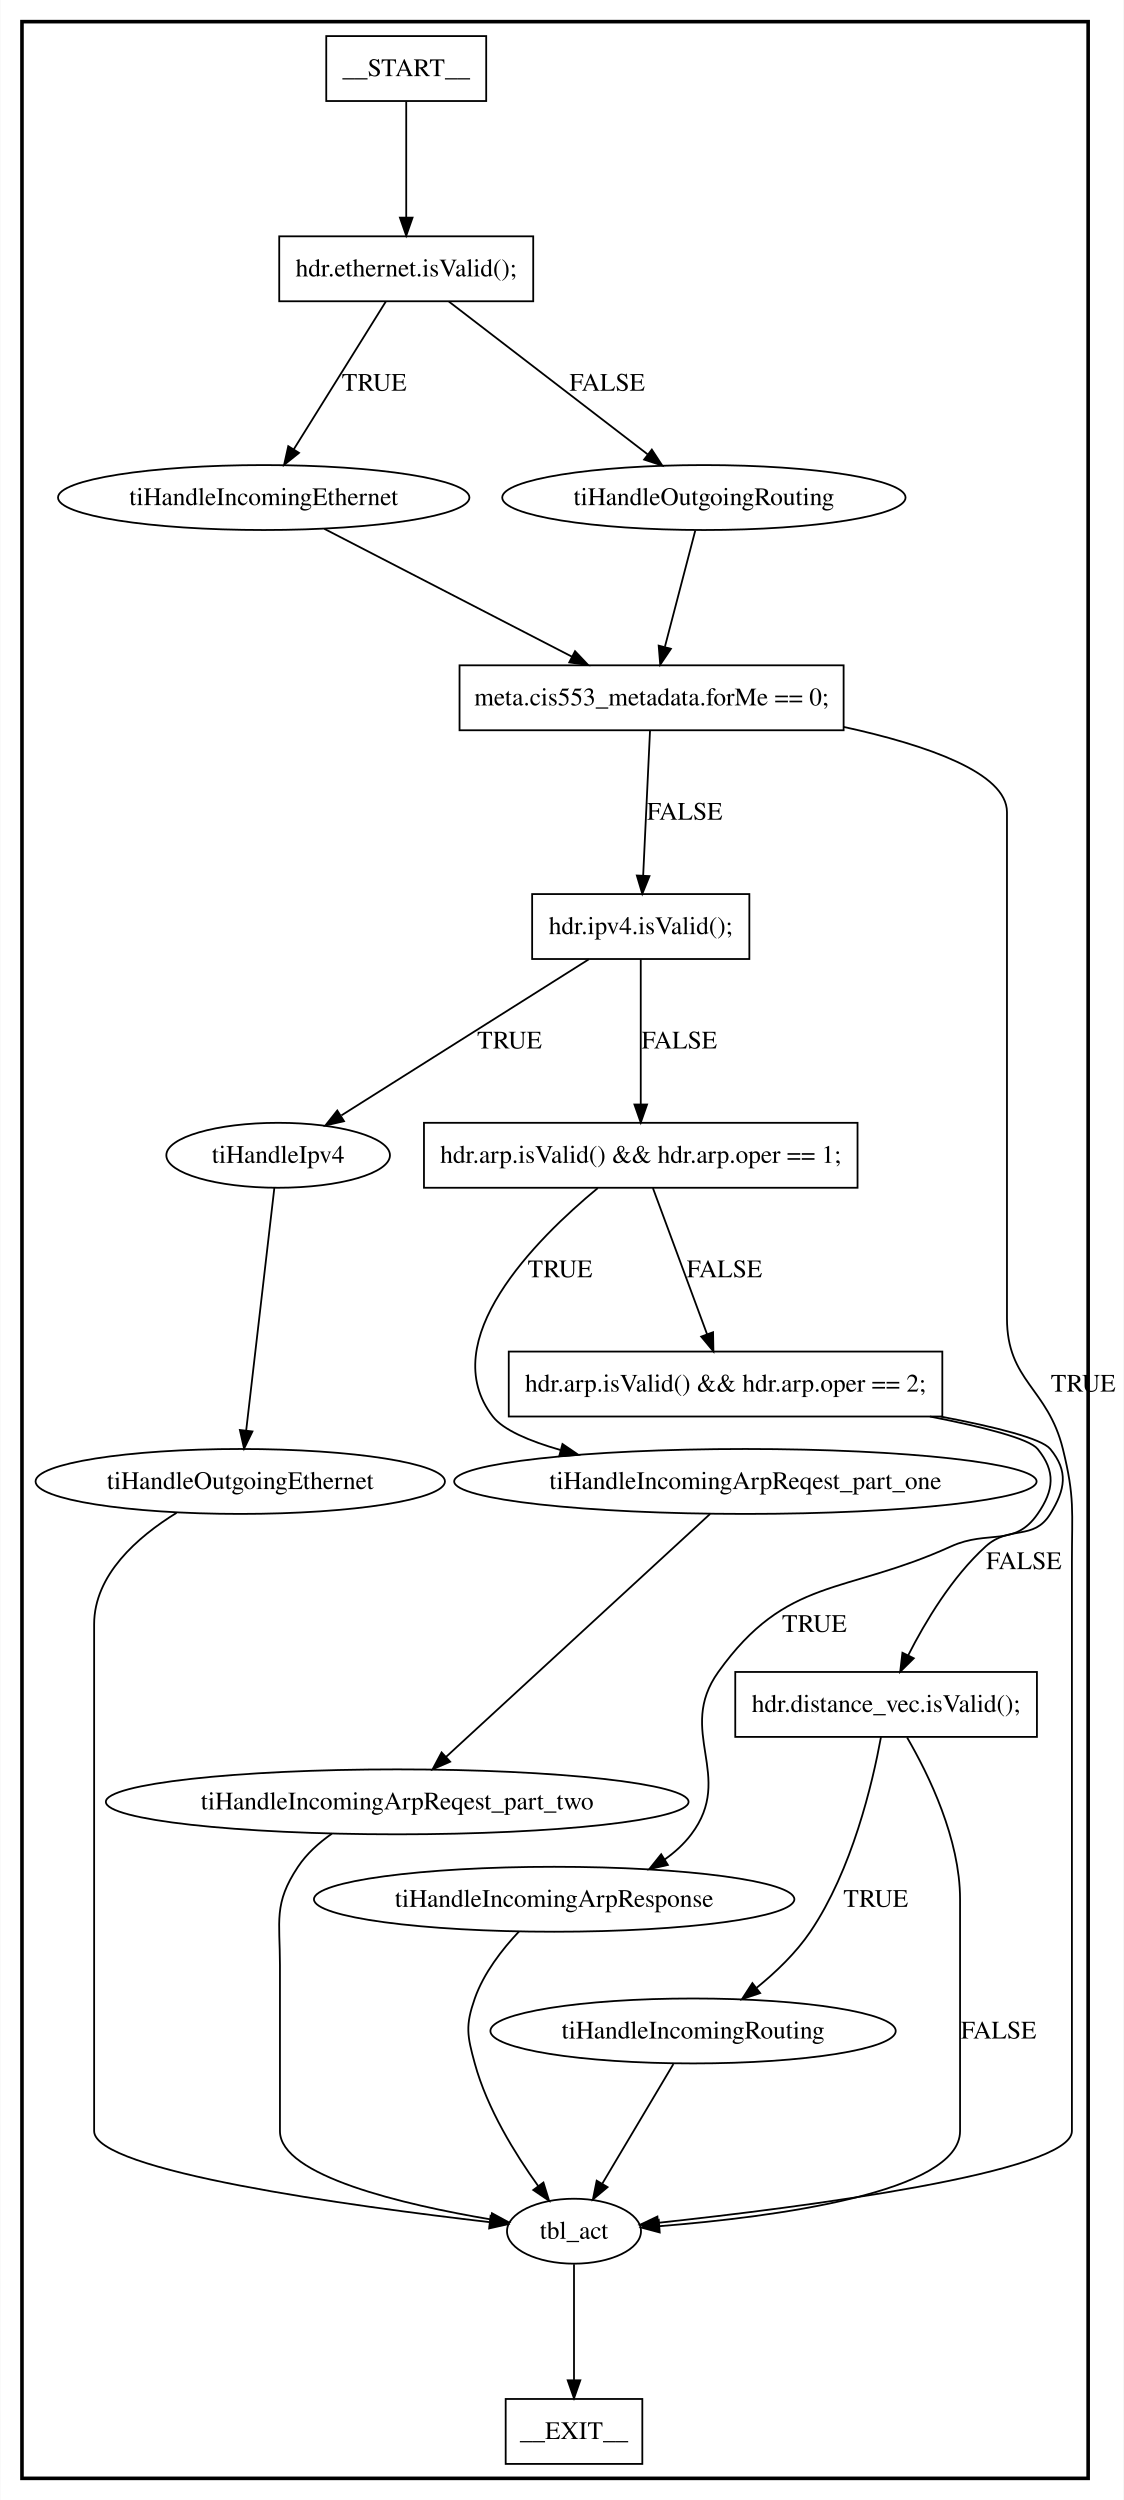
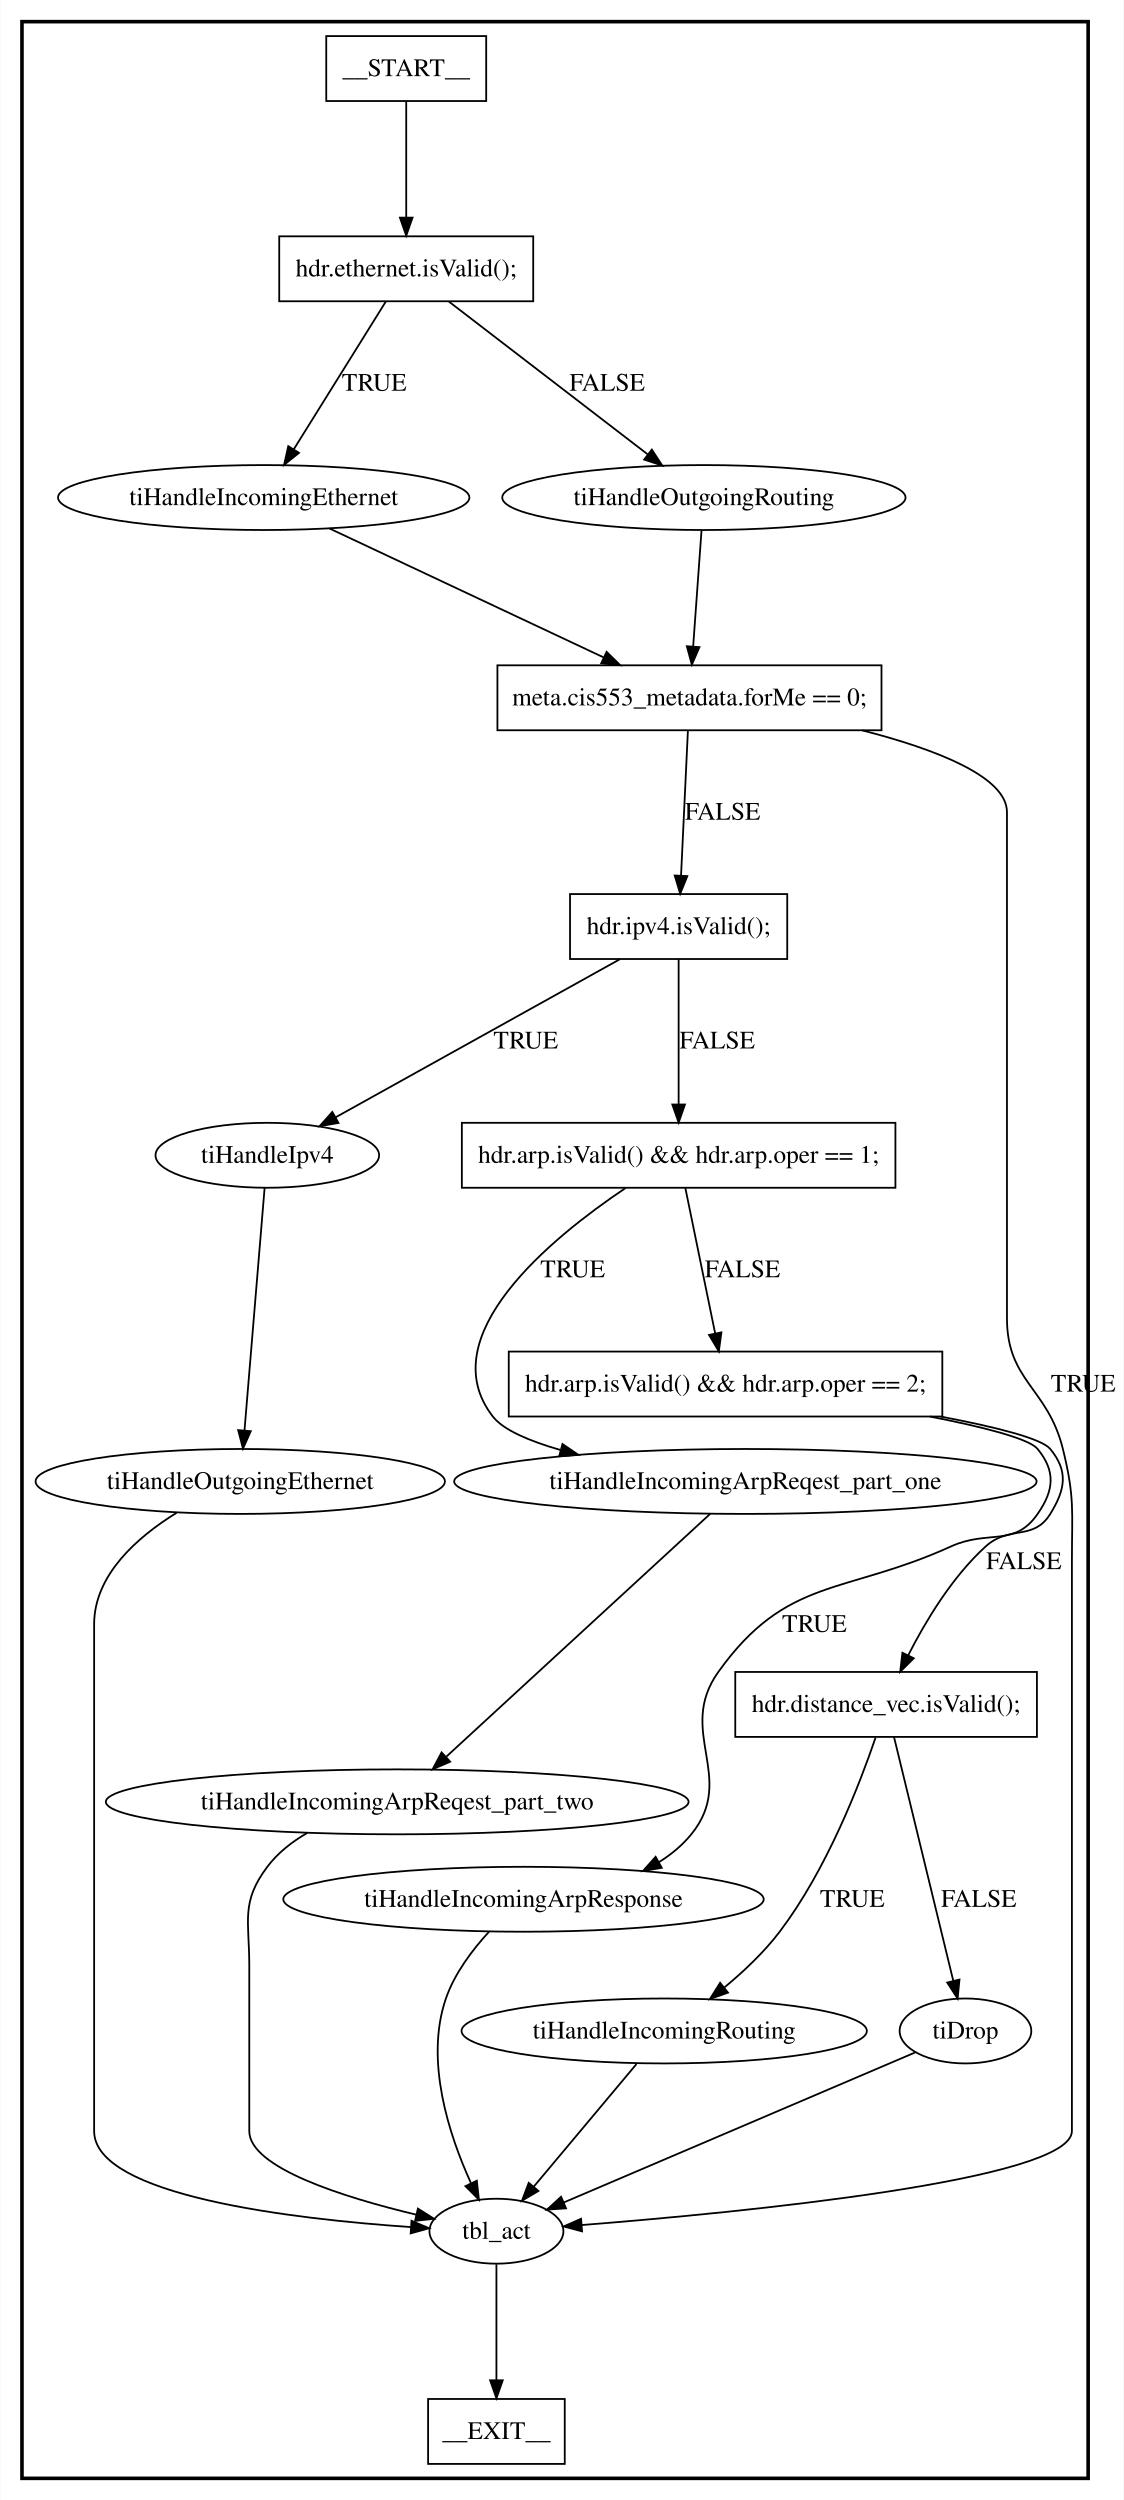
<svg xmlns="http://www.w3.org/2000/svg" width="623pt" height="1386pt" viewBox="0.00 0.00 622.55 1385.80">
  <g id="graph0" class="graph" transform="scale(1 1) rotate(0) translate(4 1381.8)">
    <polygon fill="#ffffff" stroke="transparent" points="-4,4 -4,-1381.8 618.548,-1381.8 618.548,4 -4,4" />
    <g id="clust1" class="cluster">
      <polygon fill="none" stroke="#000000" stroke-width="2" points="8,-8 8,-1369.8 599,-1369.8 599,-8 8,-8" />
    </g>
    <g id="node1" class="node">
      <polygon fill="none" stroke="#000000" points="265.332,-1361.8 176.668,-1361.8 176.668,-1325.8 265.332,-1325.8 265.332,-1361.8" />
      <text text-anchor="middle" x="221" y="-1339.6" font-family="Times,serif" font-size="14.00" fill="#000000">__START__</text>
    </g>
    <g id="node3" class="node">
      <polygon fill="none" stroke="#000000" points="291.396,-1250.8 150.604,-1250.8 150.604,-1214.8 291.396,-1214.8 291.396,-1250.8" />
      <text text-anchor="middle" x="221" y="-1228.6" font-family="Times,serif" font-size="14.00" fill="#000000">hdr.ethernet.isValid();</text>
    </g>
    <g id="edge1" class="edge">
      <path fill="none" stroke="#000000" d="M221,-1325.471C221,-1308.037 221,-1281.548 221,-1261.349" />
      <polygon fill="#000000" stroke="#000000" points="224.5,-1261.157 221,-1251.157 217.5,-1261.157 224.5,-1261.157" />
    </g>
    <g id="node2" class="node">
-       <polygon fill="none" stroke="#000000" points="351.873,-52 276.127,-52 276.127,-16 351.873,-16 351.873,-52" />
-       <text text-anchor="middle" x="314" y="-29.8" font-family="Times,serif" font-size="14.00" fill="#000000">__EXIT__</text>
+       <polygon fill="none" stroke="#000000" points="308.873,-52 233.127,-52 233.127,-16 308.873,-16 308.873,-52" />
+       <text text-anchor="middle" x="271" y="-29.8" font-family="Times,serif" font-size="14.00" fill="#000000">__EXIT__</text>
    </g>
    <g id="node4" class="node">
      <ellipse fill="none" stroke="#000000" cx="142" cy="-1106" rx="114.025" ry="18" />
      <text text-anchor="middle" x="142" y="-1101.8" font-family="Times,serif" font-size="14.00" fill="#000000">tiHandleIncomingEthernet</text>
    </g>
    <g id="edge2" class="edge">
      <path fill="none" stroke="#000000" d="M209.681,-1214.633C196.306,-1193.164 173.935,-1157.258 158.6,-1132.644" />
      <polygon fill="#000000" stroke="#000000" points="161.556,-1130.77 153.298,-1124.134 155.615,-1134.472 161.556,-1130.77" />
      <text text-anchor="middle" x="203.274" y="-1165.2" font-family="Times,serif" font-size="14.00" fill="#000000">TRUE</text>
    </g>
    <g id="node5" class="node">
      <ellipse fill="none" stroke="#000000" cx="386" cy="-1106" rx="111.784" ry="18" />
      <text text-anchor="middle" x="386" y="-1101.8" font-family="Times,serif" font-size="14.00" fill="#000000">tiHandleOutgoingRouting</text>
    </g>
    <g id="edge3" class="edge">
      <path fill="none" stroke="#000000" d="M244.641,-1214.633C273.598,-1192.38 322.741,-1154.613 354.782,-1129.991" />
      <polygon fill="#000000" stroke="#000000" points="357.139,-1132.593 362.935,-1123.725 352.873,-1127.043 357.139,-1132.593" />
      <text text-anchor="middle" x="332.389" y="-1165.2" font-family="Times,serif" font-size="14.00" fill="#000000">FALSE</text>
    </g>
    <g id="node6" class="node">
-       <polygon fill="none" stroke="#000000" points="463.451,-1013 250.549,-1013 250.549,-977 463.451,-977 463.451,-1013" />
-       <text text-anchor="middle" x="357" y="-990.8" font-family="Times,serif" font-size="14.00" fill="#000000">meta.cis553_metadata.forMe == 0;</text>
+       <polygon fill="none" stroke="#000000" points="484.451,-1013 271.549,-1013 271.549,-977 484.451,-977 484.451,-1013" />
+       <text text-anchor="middle" x="378" y="-990.8" font-family="Times,serif" font-size="14.00" fill="#000000">meta.cis553_metadata.forMe == 0;</text>
    </g>
    <g id="edge4" class="edge">
-       <path fill="none" stroke="#000000" d="M175.594,-1088.656C212.596,-1069.553 272.241,-1038.759 312.962,-1017.736" />
-       <polygon fill="#000000" stroke="#000000" points="314.578,-1020.841 321.858,-1013.143 311.367,-1014.621 314.578,-1020.841" />
+       <path fill="none" stroke="#000000" d="M178.358,-1088.899C219.158,-1069.71 285.5,-1038.506 330.402,-1017.387" />
+       <polygon fill="#000000" stroke="#000000" points="332.082,-1020.465 339.642,-1013.042 329.103,-1014.13 332.082,-1020.465" />
    </g>
    <g id="edge5" class="edge">
-       <path fill="none" stroke="#000000" d="M381.211,-1087.671C376.636,-1070.157 369.672,-1043.504 364.386,-1023.27" />
-       <polygon fill="#000000" stroke="#000000" points="367.71,-1022.147 361.796,-1013.357 360.937,-1023.917 367.71,-1022.147" />
+       <path fill="none" stroke="#000000" d="M384.679,-1087.671C383.423,-1070.237 381.513,-1043.748 380.058,-1023.549" />
+       <polygon fill="#000000" stroke="#000000" points="383.533,-1023.079 379.323,-1013.357 376.551,-1023.582 383.533,-1023.079" />
    </g>
    <g id="node7" class="node">
-       <polygon fill="none" stroke="#000000" points="411.201,-886.2 290.799,-886.2 290.799,-850.2 411.201,-850.2 411.201,-886.2" />
-       <text text-anchor="middle" x="351" y="-864" font-family="Times,serif" font-size="14.00" fill="#000000">hdr.ipv4.isValid();</text>
+       <polygon fill="none" stroke="#000000" points="432.201,-886.2 311.799,-886.2 311.799,-850.2 432.201,-850.2 432.201,-886.2" />
+       <text text-anchor="middle" x="372" y="-864" font-family="Times,serif" font-size="14.00" fill="#000000">hdr.ipv4.isValid();</text>
    </g>
    <g id="edge6" class="edge">
-       <path fill="none" stroke="#000000" d="M356.14,-976.833C355.147,-955.835 353.5,-921.026 352.338,-896.479" />
-       <polygon fill="#000000" stroke="#000000" points="355.827,-896.157 351.858,-886.334 348.835,-896.488 355.827,-896.157" />
-       <text text-anchor="middle" x="375.389" y="-927.4" font-family="Times,serif" font-size="14.00" fill="#000000">FALSE</text>
+       <path fill="none" stroke="#000000" d="M377.14,-976.833C376.147,-955.835 374.5,-921.026 373.338,-896.479" />
+       <polygon fill="#000000" stroke="#000000" points="376.827,-896.157 372.858,-886.334 369.835,-896.488 376.827,-896.157" />
+       <text text-anchor="middle" x="396.389" y="-927.4" font-family="Times,serif" font-size="14.00" fill="#000000">FALSE</text>
    </g>
-     <g id="node17" class="node">
-       <ellipse fill="none" stroke="#000000" cx="314" cy="-145" rx="37.137" ry="18" />
-       <text text-anchor="middle" x="314" y="-140.8" font-family="Times,serif" font-size="14.00" fill="#000000">tbl_act</text>
+     <g id="node18" class="node">
+       <ellipse fill="none" stroke="#000000" cx="271" cy="-145" rx="37.137" ry="18" />
+       <text text-anchor="middle" x="271" y="-140.8" font-family="Times,serif" font-size="14.00" fill="#000000">tbl_act</text>
    </g>
    <g id="edge7" class="edge">
-       <path fill="none" stroke="#000000" d="M463.572,-978.837C509.989,-968.69 554,-953.337 554,-931.6 554,-931.6 554,-931.6 554,-651.1 554,-616.056 576.601,-612.623 585,-578.6 591.668,-551.589 590,-544.022 590,-516.2 590,-516.2 590,-516.2 590,-200.5 590,-177.405 439.542,-158.158 360.803,-149.667" />
-       <polygon fill="#000000" stroke="#000000" points="360.964,-146.165 350.651,-148.589 360.225,-153.126 360.964,-146.165" />
+       <path fill="none" stroke="#000000" d="M473.726,-976.963C515.005,-966.361 554,-951.168 554,-931.6 554,-931.6 554,-931.6 554,-651.1 554,-616.056 576.601,-612.623 585,-578.6 591.668,-551.589 590,-544.022 590,-516.2 590,-516.2 590,-516.2 590,-200.5 590,-173.261 407.134,-155.454 318.309,-148.411" />
+       <polygon fill="#000000" stroke="#000000" points="318.459,-144.912 308.218,-147.625 317.916,-151.891 318.459,-144.912" />
      <text text-anchor="middle" x="596.274" y="-610.4" font-family="Times,serif" font-size="14.00" fill="#000000">TRUE</text>
    </g>
    <g id="node8" class="node">
-       <ellipse fill="none" stroke="#000000" cx="150" cy="-741.4" rx="61.979" ry="18" />
-       <text text-anchor="middle" x="150" y="-737.2" font-family="Times,serif" font-size="14.00" fill="#000000">tiHandleIpv4</text>
+       <ellipse fill="none" stroke="#000000" cx="144" cy="-741.4" rx="61.979" ry="18" />
+       <text text-anchor="middle" x="144" y="-737.2" font-family="Times,serif" font-size="14.00" fill="#000000">tiHandleIpv4</text>
    </g>
    <g id="edge8" class="edge">
-       <path fill="none" stroke="#000000" d="M322.202,-850.033C286.024,-827.21 223.979,-788.069 185.073,-763.526" />
-       <polygon fill="#000000" stroke="#000000" points="186.512,-760.295 176.187,-757.92 182.777,-766.216 186.512,-760.295" />
-       <text text-anchor="middle" x="278.274" y="-800.6" font-family="Times,serif" font-size="14.00" fill="#000000">TRUE</text>
+       <path fill="none" stroke="#000000" d="M339.333,-850.033C297.719,-826.889 225.935,-786.967 181.941,-762.5" />
+       <polygon fill="#000000" stroke="#000000" points="183.436,-759.327 172.996,-757.526 180.034,-765.445 183.436,-759.327" />
+       <text text-anchor="middle" x="287.274" y="-800.6" font-family="Times,serif" font-size="14.00" fill="#000000">TRUE</text>
    </g>
    <g id="node10" class="node">
-       <polygon fill="none" stroke="#000000" points="471.167,-759.4 230.833,-759.4 230.833,-723.4 471.167,-723.4 471.167,-759.4" />
-       <text text-anchor="middle" x="351" y="-737.2" font-family="Times,serif" font-size="14.00" fill="#000000">hdr.arp.isValid() &amp;&amp; hdr.arp.oper == 1;</text>
+       <polygon fill="none" stroke="#000000" points="492.167,-759.4 251.833,-759.4 251.833,-723.4 492.167,-723.4 492.167,-759.4" />
+       <text text-anchor="middle" x="372" y="-737.2" font-family="Times,serif" font-size="14.00" fill="#000000">hdr.arp.isValid() &amp;&amp; hdr.arp.oper == 1;</text>
    </g>
    <g id="edge9" class="edge">
-       <path fill="none" stroke="#000000" d="M351,-850.033C351,-829.035 351,-794.226 351,-769.679" />
-       <polygon fill="#000000" stroke="#000000" points="354.5,-769.534 351,-759.534 347.5,-769.534 354.5,-769.534" />
-       <text text-anchor="middle" x="372.389" y="-800.6" font-family="Times,serif" font-size="14.00" fill="#000000">FALSE</text>
+       <path fill="none" stroke="#000000" d="M372,-850.033C372,-829.035 372,-794.226 372,-769.679" />
+       <polygon fill="#000000" stroke="#000000" points="375.5,-769.534 372,-759.534 368.5,-769.534 375.5,-769.534" />
+       <text text-anchor="middle" x="393.389" y="-800.6" font-family="Times,serif" font-size="14.00" fill="#000000">FALSE</text>
    </g>
    <g id="node9" class="node">
      <ellipse fill="none" stroke="#000000" cx="129" cy="-560.6" rx="113.464" ry="18" />
      <text text-anchor="middle" x="129" y="-556.4" font-family="Times,serif" font-size="14.00" fill="#000000">tiHandleOutgoingEthernet</text>
    </g>
    <g id="edge10" class="edge">
-       <path fill="none" stroke="#000000" d="M147.91,-723.403C144.256,-691.942 136.68,-626.718 132.307,-589.075" />
-       <polygon fill="#000000" stroke="#000000" points="135.744,-588.322 131.113,-578.792 128.79,-589.129 135.744,-588.322" />
+       <path fill="none" stroke="#000000" d="M142.507,-723.403C139.897,-691.942 134.485,-626.718 131.362,-589.075" />
+       <polygon fill="#000000" stroke="#000000" points="134.824,-588.469 130.509,-578.792 127.848,-589.048 134.824,-588.469" />
    </g>
    <g id="edge11" class="edge">
-       <path fill="none" stroke="#000000" d="M93.708,-543.223C71.88,-529.738 48,-508.738 48,-481.4 48,-481.4 48,-481.4 48,-200.5 48,-178.394 190.593,-158.907 266.976,-150.054" />
-       <polygon fill="#000000" stroke="#000000" points="267.755,-153.488 277.293,-148.876 266.961,-146.533 267.755,-153.488" />
+       <path fill="none" stroke="#000000" d="M93.708,-543.223C71.88,-529.738 48,-508.738 48,-481.4 48,-481.4 48,-481.4 48,-200.5 48,-164.618 158.097,-151.76 223.573,-147.285" />
+       <polygon fill="#000000" stroke="#000000" points="223.92,-150.77 233.675,-146.637 223.471,-143.785 223.92,-150.77" />
    </g>
    <g id="node11" class="node">
      <ellipse fill="none" stroke="#000000" cx="409" cy="-560.6" rx="161.422" ry="18" />
      <text text-anchor="middle" x="409" y="-556.4" font-family="Times,serif" font-size="14.00" fill="#000000">tiHandleIncomingArpReqest_part_one</text>
    </g>
    <g id="edge12" class="edge">
-       <path fill="none" stroke="#000000" d="M327.179,-723.218C292.732,-694.727 236.516,-638.495 269,-596.6 274.742,-589.195 289.045,-583.047 306.427,-578.053" />
+       <path fill="none" stroke="#000000" d="M342.532,-723.22C301.169,-695.439 234.595,-640.971 269,-596.6 274.742,-589.195 289.045,-583.047 306.427,-578.053" />
      <polygon fill="#000000" stroke="#000000" points="307.609,-581.36 316.366,-575.396 305.801,-574.598 307.609,-581.36" />
-       <text text-anchor="middle" x="306.274" y="-673.8" font-family="Times,serif" font-size="14.00" fill="#000000">TRUE</text>
+       <text text-anchor="middle" x="313.274" y="-673.8" font-family="Times,serif" font-size="14.00" fill="#000000">TRUE</text>
    </g>
    <g id="node13" class="node">
      <polygon fill="none" stroke="#000000" points="518.167,-632.6 277.833,-632.6 277.833,-596.6 518.167,-596.6 518.167,-632.6" />
      <text text-anchor="middle" x="398" y="-610.4" font-family="Times,serif" font-size="14.00" fill="#000000">hdr.arp.isValid() &amp;&amp; hdr.arp.oper == 2;</text>
    </g>
    <g id="edge13" class="edge">
-       <path fill="none" stroke="#000000" d="M357.734,-723.233C365.587,-702.047 378.651,-666.801 387.762,-642.221" />
-       <polygon fill="#000000" stroke="#000000" points="391.085,-643.327 391.279,-632.734 384.521,-640.894 391.085,-643.327" />
-       <text text-anchor="middle" x="397.389" y="-673.8" font-family="Times,serif" font-size="14.00" fill="#000000">FALSE</text>
+       <path fill="none" stroke="#000000" d="M375.725,-723.233C380.05,-702.141 387.232,-667.114 392.269,-642.549" />
+       <polygon fill="#000000" stroke="#000000" points="395.702,-643.233 394.282,-632.734 388.844,-641.827 395.702,-643.233" />
+       <text text-anchor="middle" x="407.389" y="-673.8" font-family="Times,serif" font-size="14.00" fill="#000000">FALSE</text>
    </g>
    <g id="node12" class="node">
      <ellipse fill="none" stroke="#000000" cx="216" cy="-383" rx="161.501" ry="18" />
      <text text-anchor="middle" x="216" y="-378.8" font-family="Times,serif" font-size="14.00" fill="#000000">tiHandleIncomingArpReqest_part_two</text>
    </g>
    <g id="edge14" class="edge">
      <path fill="none" stroke="#000000" d="M389.432,-542.593C354.753,-510.681 282.457,-444.155 243.043,-407.885" />
      <polygon fill="#000000" stroke="#000000" points="245.348,-405.25 235.62,-401.054 240.608,-410.401 245.348,-405.25" />
    </g>
    <g id="edge15" class="edge">
-       <path fill="none" stroke="#000000" d="M179.782,-365.35C172.596,-360.332 165.799,-354.224 161,-347 147.374,-326.487 151,-317.127 151,-292.5 151,-292.5 151,-292.5 151,-200.5 151,-175.661 219.685,-159.683 267.883,-151.529" />
-       <polygon fill="#000000" stroke="#000000" points="268.519,-154.972 277.825,-149.907 267.392,-148.063 268.519,-154.972" />
+       <path fill="none" stroke="#000000" d="M166.144,-365.777C157.692,-360.879 149.792,-354.71 144,-347 129.208,-327.311 134,-317.127 134,-292.5 134,-292.5 134,-292.5 134,-200.5 134,-180.155 186.558,-163.721 226.567,-154.158" />
+       <polygon fill="#000000" stroke="#000000" points="227.475,-157.54 236.429,-151.877 225.898,-150.72 227.475,-157.54" />
    </g>
    <g id="node14" class="node">
-       <ellipse fill="none" stroke="#000000" cx="303" cy="-329" rx="133.151" ry="18" />
-       <text text-anchor="middle" x="303" y="-324.8" font-family="Times,serif" font-size="14.00" fill="#000000">tiHandleIncomingArpResponse</text>
+       <ellipse fill="none" stroke="#000000" cx="286" cy="-329" rx="133.151" ry="18" />
+       <text text-anchor="middle" x="286" y="-324.8" font-family="Times,serif" font-size="14.00" fill="#000000">tiHandleIncomingArpResponse</text>
    </g>
    <g id="edge16" class="edge">
-       <path fill="none" stroke="#000000" d="M511.287,-596.592C541.13,-590.735 566.378,-584.282 571,-578.6 581.096,-566.187 580.114,-555.751 571,-542.6 558.022,-523.873 543.74,-534.031 523,-524.6 463.697,-497.634 431.883,-507.999 394,-455 370.419,-422.01 403.438,-397.361 379,-365 374.921,-359.599 369.827,-354.973 364.22,-351.019" />
-       <polygon fill="#000000" stroke="#000000" points="366.031,-348.024 355.695,-345.695 362.323,-353.961 366.031,-348.024" />
+       <path fill="none" stroke="#000000" d="M511.287,-596.592C541.13,-590.735 566.378,-584.282 571,-578.6 581.096,-566.187 580.114,-555.751 571,-542.6 558.022,-523.873 543.74,-534.031 523,-524.6 463.697,-497.634 431.883,-507.999 394,-455 370.419,-422.01 404.603,-396.447 379,-365 374.004,-358.864 367.828,-353.771 361.052,-349.545" />
+       <polygon fill="#000000" stroke="#000000" points="362.637,-346.422 352.193,-344.642 359.248,-352.546 362.637,-346.422" />
      <text text-anchor="middle" x="447.274" y="-477.2" font-family="Times,serif" font-size="14.00" fill="#000000">TRUE</text>
    </g>
    <g id="node15" class="node">
      <polygon fill="none" stroke="#000000" points="570.609,-455 403.391,-455 403.391,-419 570.609,-419 570.609,-455" />
      <text text-anchor="middle" x="487" y="-432.8" font-family="Times,serif" font-size="14.00" fill="#000000">hdr.distance_vec.isValid();</text>
    </g>
    <g id="edge17" class="edge">
      <path fill="none" stroke="#000000" d="M517.312,-596.555C547.722,-590.784 573.252,-584.392 578,-578.6 588.144,-566.226 586.395,-556.221 578,-542.6 568.661,-527.447 555.401,-536.566 542.223,-524.6 523.55,-507.644 508.758,-482.963 499.202,-464.117" />
      <polygon fill="#000000" stroke="#000000" points="502.346,-462.58 494.813,-455.13 496.056,-465.651 502.346,-462.58" />
      <text text-anchor="middle" x="563.389" y="-512" font-family="Times,serif" font-size="14.00" fill="#000000">FALSE</text>
    </g>
    <g id="edge18" class="edge">
-       <path fill="none" stroke="#000000" d="M283.513,-311.139C274.163,-301.228 263.938,-288.077 259,-274 253.704,-258.902 254.778,-253.433 259,-238 265.848,-212.966 281.36,-187.827 294.17,-170.008" />
-       <polygon fill="#000000" stroke="#000000" points="297.05,-172 300.191,-161.881 291.426,-167.832 297.05,-172" />
+       <path fill="none" stroke="#000000" d="M266.948,-311.059C257.808,-301.127 247.816,-287.981 243,-274 231.152,-239.609 244.759,-198.274 256.811,-171.826" />
+       <polygon fill="#000000" stroke="#000000" points="260.132,-172.995 261.298,-162.465 253.82,-169.97 260.132,-172.995" />
    </g>
    <g id="node16" class="node">
-       <ellipse fill="none" stroke="#000000" cx="380" cy="-256" rx="112.344" ry="18" />
-       <text text-anchor="middle" x="380" y="-251.8" font-family="Times,serif" font-size="14.00" fill="#000000">tiHandleIncomingRouting</text>
+       <ellipse fill="none" stroke="#000000" cx="364" cy="-256" rx="112.344" ry="18" />
+       <text text-anchor="middle" x="364" y="-251.8" font-family="Times,serif" font-size="14.00" fill="#000000">tiHandleIncomingRouting</text>
    </g>
    <g id="edge19" class="edge">
-       <path fill="none" stroke="#000000" d="M484.167,-418.936C479.454,-393.162 468.14,-345.178 445,-311 437.075,-299.295 426.001,-288.66 415.237,-279.929" />
-       <polygon fill="#000000" stroke="#000000" points="417.17,-277 407.123,-273.638 412.881,-282.531 417.17,-277" />
-       <text text-anchor="middle" x="481.274" y="-324.8" font-family="Times,serif" font-size="14.00" fill="#000000">TRUE</text>
+       <path fill="none" stroke="#000000" d="M481.147,-418.573C472.368,-392.783 454,-345.243 428,-311 419.387,-299.656 408.086,-288.997 397.38,-280.137" />
+       <polygon fill="#000000" stroke="#000000" points="399.361,-277.24 389.364,-273.731 394.992,-282.708 399.361,-277.24" />
+       <text text-anchor="middle" x="468.274" y="-324.8" font-family="Times,serif" font-size="14.00" fill="#000000">TRUE</text>
+     </g>
+     <g id="node17" class="node">
+       <ellipse fill="none" stroke="#000000" cx="531" cy="-256" rx="36.495" ry="18" />
+       <text text-anchor="middle" x="531" y="-251.8" font-family="Times,serif" font-size="14.00" fill="#000000">tiDrop</text>
    </g>
    <g id="edge20" class="edge">
-       <path fill="none" stroke="#000000" d="M498.639,-418.685C510.761,-397.82 528,-362.292 528,-329 528,-329 528,-329 528,-200.5 528,-166.324 424.44,-152.839 361.402,-147.796" />
-       <polygon fill="#000000" stroke="#000000" points="361.511,-144.295 351.276,-147.03 360.983,-151.275 361.511,-144.295" />
-       <text text-anchor="middle" x="549.389" y="-251.8" font-family="Times,serif" font-size="14.00" fill="#000000">FALSE</text>
+       <path fill="none" stroke="#000000" d="M491.38,-418.983C499.089,-387.271 515.128,-321.29 524.259,-283.731" />
+       <polygon fill="#000000" stroke="#000000" points="527.677,-284.488 526.638,-273.944 520.875,-282.834 527.677,-284.488" />
+       <text text-anchor="middle" x="538.389" y="-324.8" font-family="Times,serif" font-size="14.00" fill="#000000">FALSE</text>
    </g>
    <g id="edge21" class="edge">
-       <path fill="none" stroke="#000000" d="M369.101,-237.671C358.37,-219.622 341.867,-191.867 329.718,-171.434" />
-       <polygon fill="#000000" stroke="#000000" points="332.598,-169.429 324.478,-162.623 326.581,-173.007 332.598,-169.429" />
+       <path fill="none" stroke="#000000" d="M348.643,-237.671C333.067,-219.079 308.861,-190.189 291.621,-169.612" />
+       <polygon fill="#000000" stroke="#000000" points="294.264,-167.317 285.159,-161.9 288.899,-171.813 294.264,-167.317" />
    </g>
    <g id="edge22" class="edge">
-       <path fill="none" stroke="#000000" d="M314,-126.671C314,-109.237 314,-82.748 314,-62.549" />
-       <polygon fill="#000000" stroke="#000000" points="317.5,-62.357 314,-52.357 310.5,-62.357 317.5,-62.357" />
+       <path fill="none" stroke="#000000" d="M503.175,-244.121C456.188,-224.061 361.093,-183.463 308.351,-160.946" />
+       <polygon fill="#000000" stroke="#000000" points="309.589,-157.669 299.017,-156.961 306.84,-164.107 309.589,-157.669" />
+     </g>
+     <g id="edge23" class="edge">
+       <path fill="none" stroke="#000000" d="M271,-126.671C271,-109.237 271,-82.748 271,-62.549" />
+       <polygon fill="#000000" stroke="#000000" points="274.5,-62.357 271,-52.357 267.5,-62.357 274.5,-62.357" />
    </g>
  </g>
</svg>
